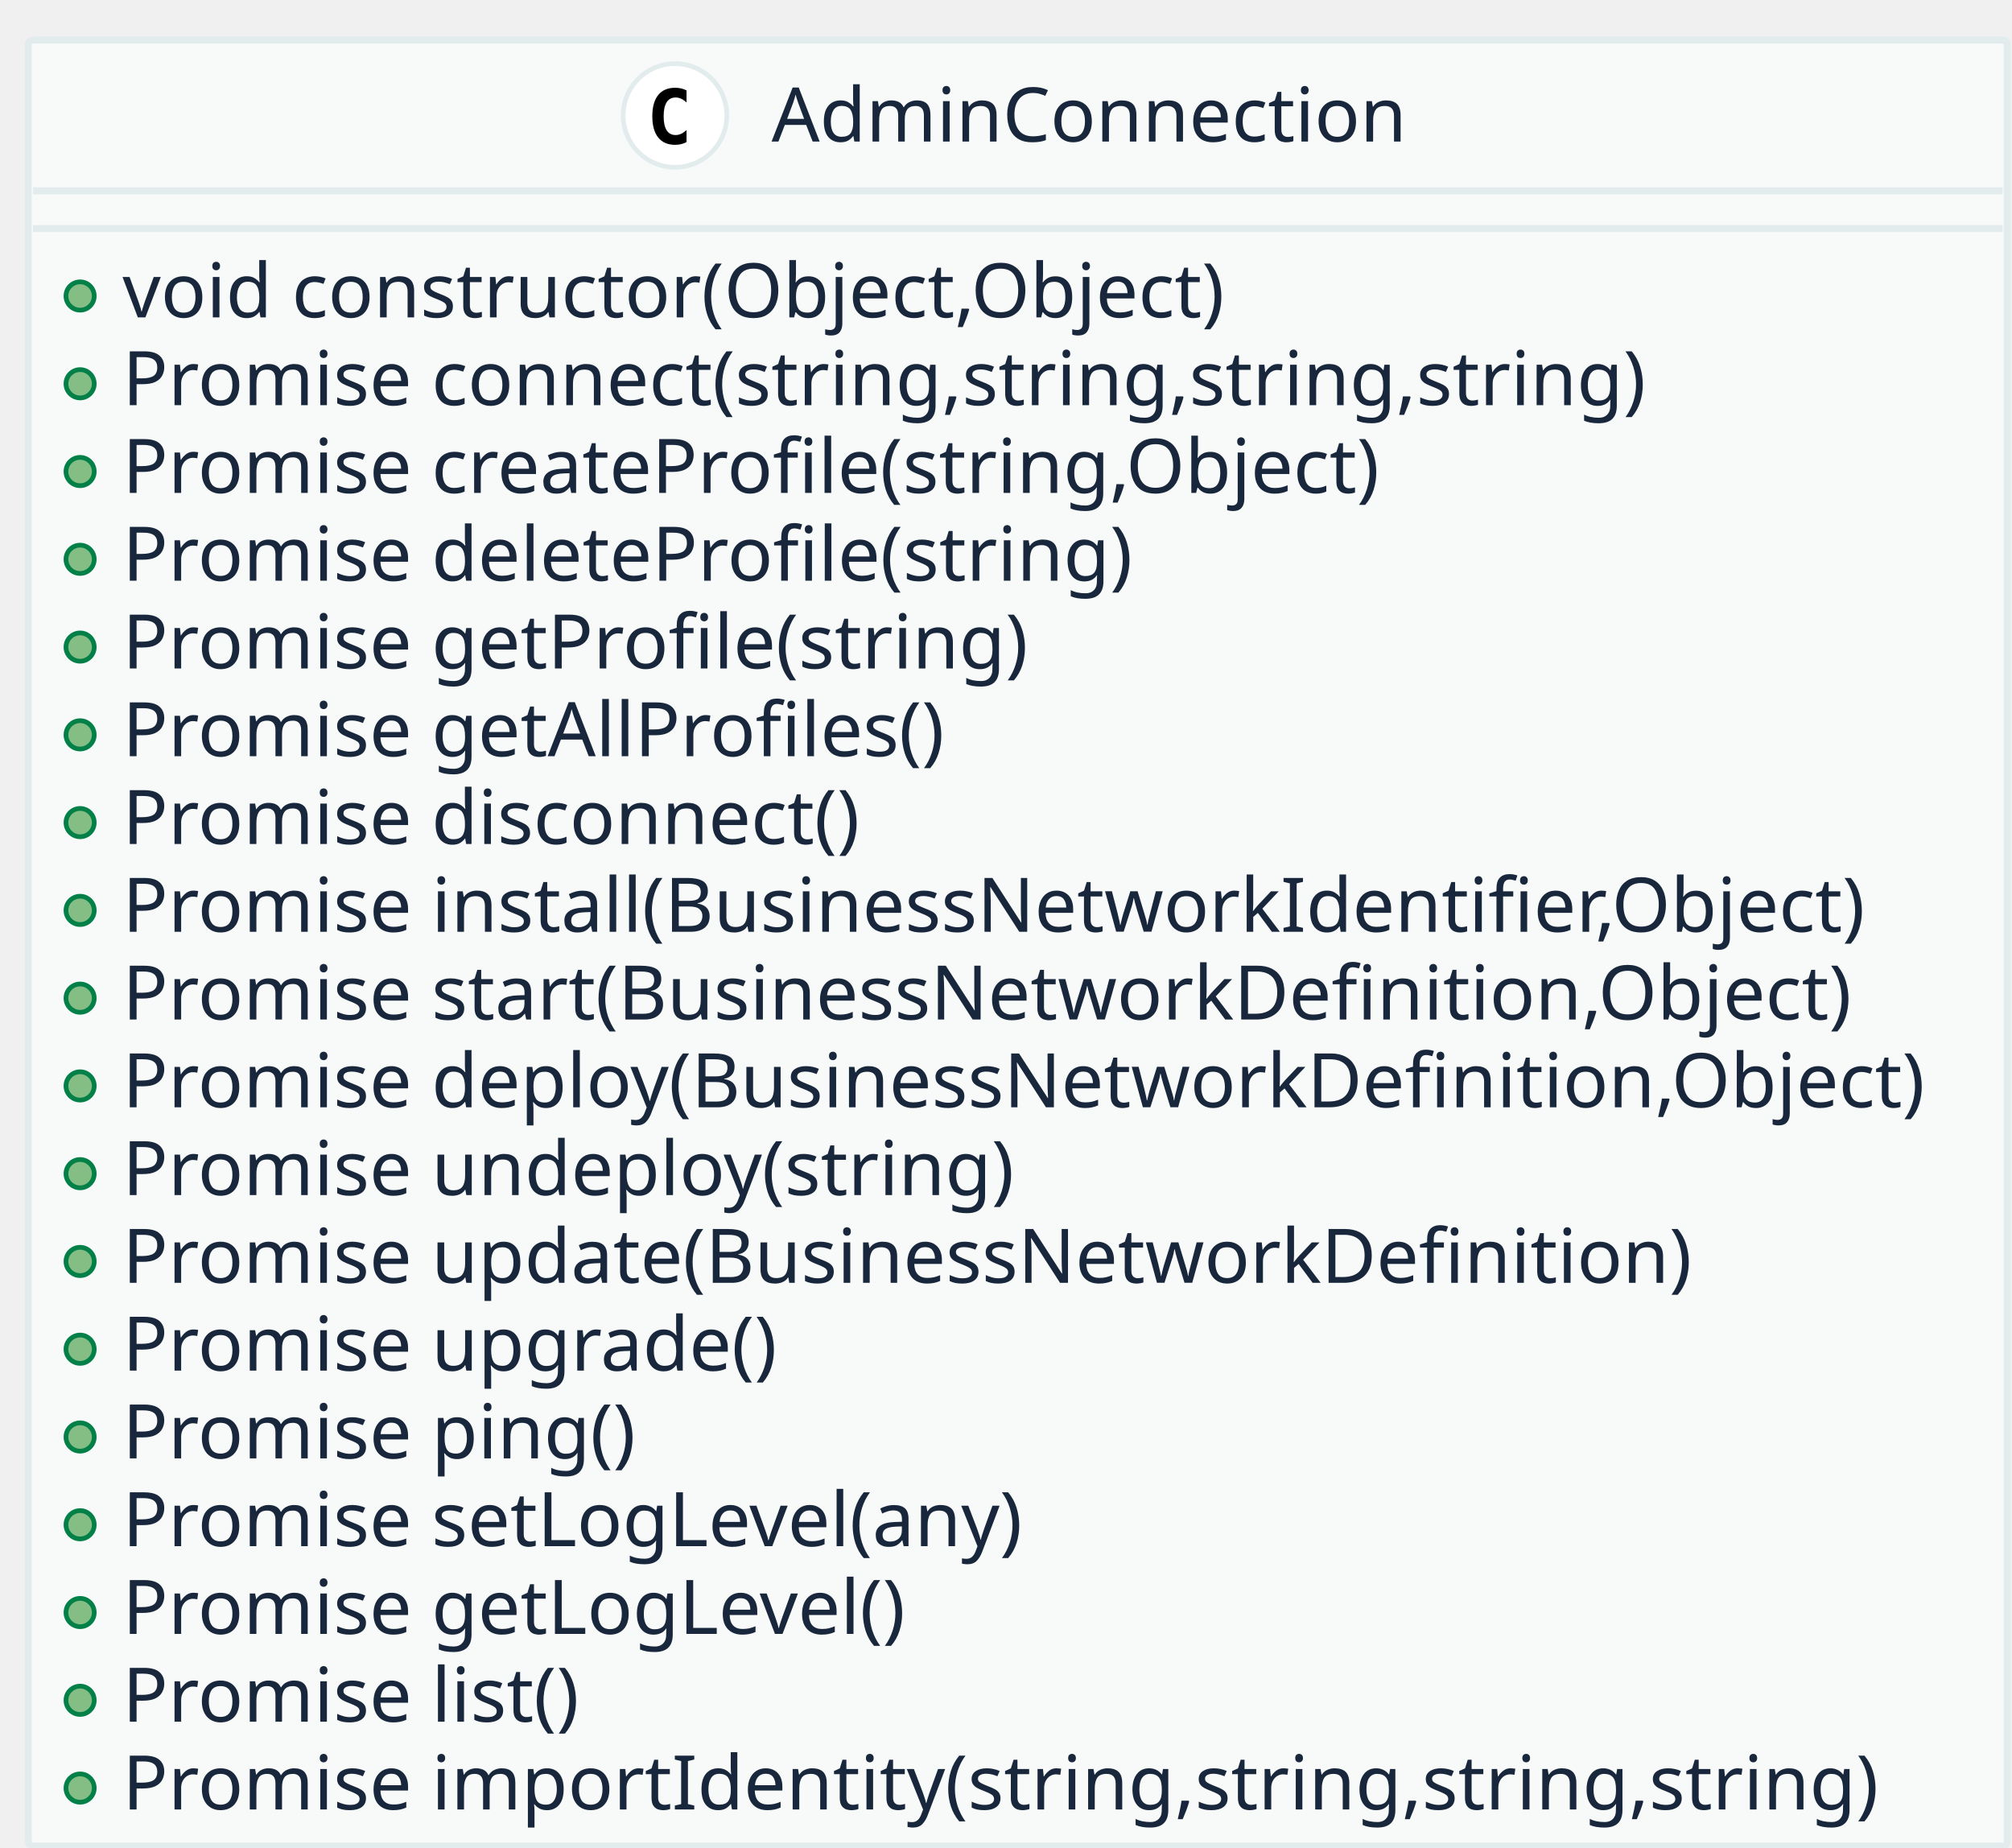
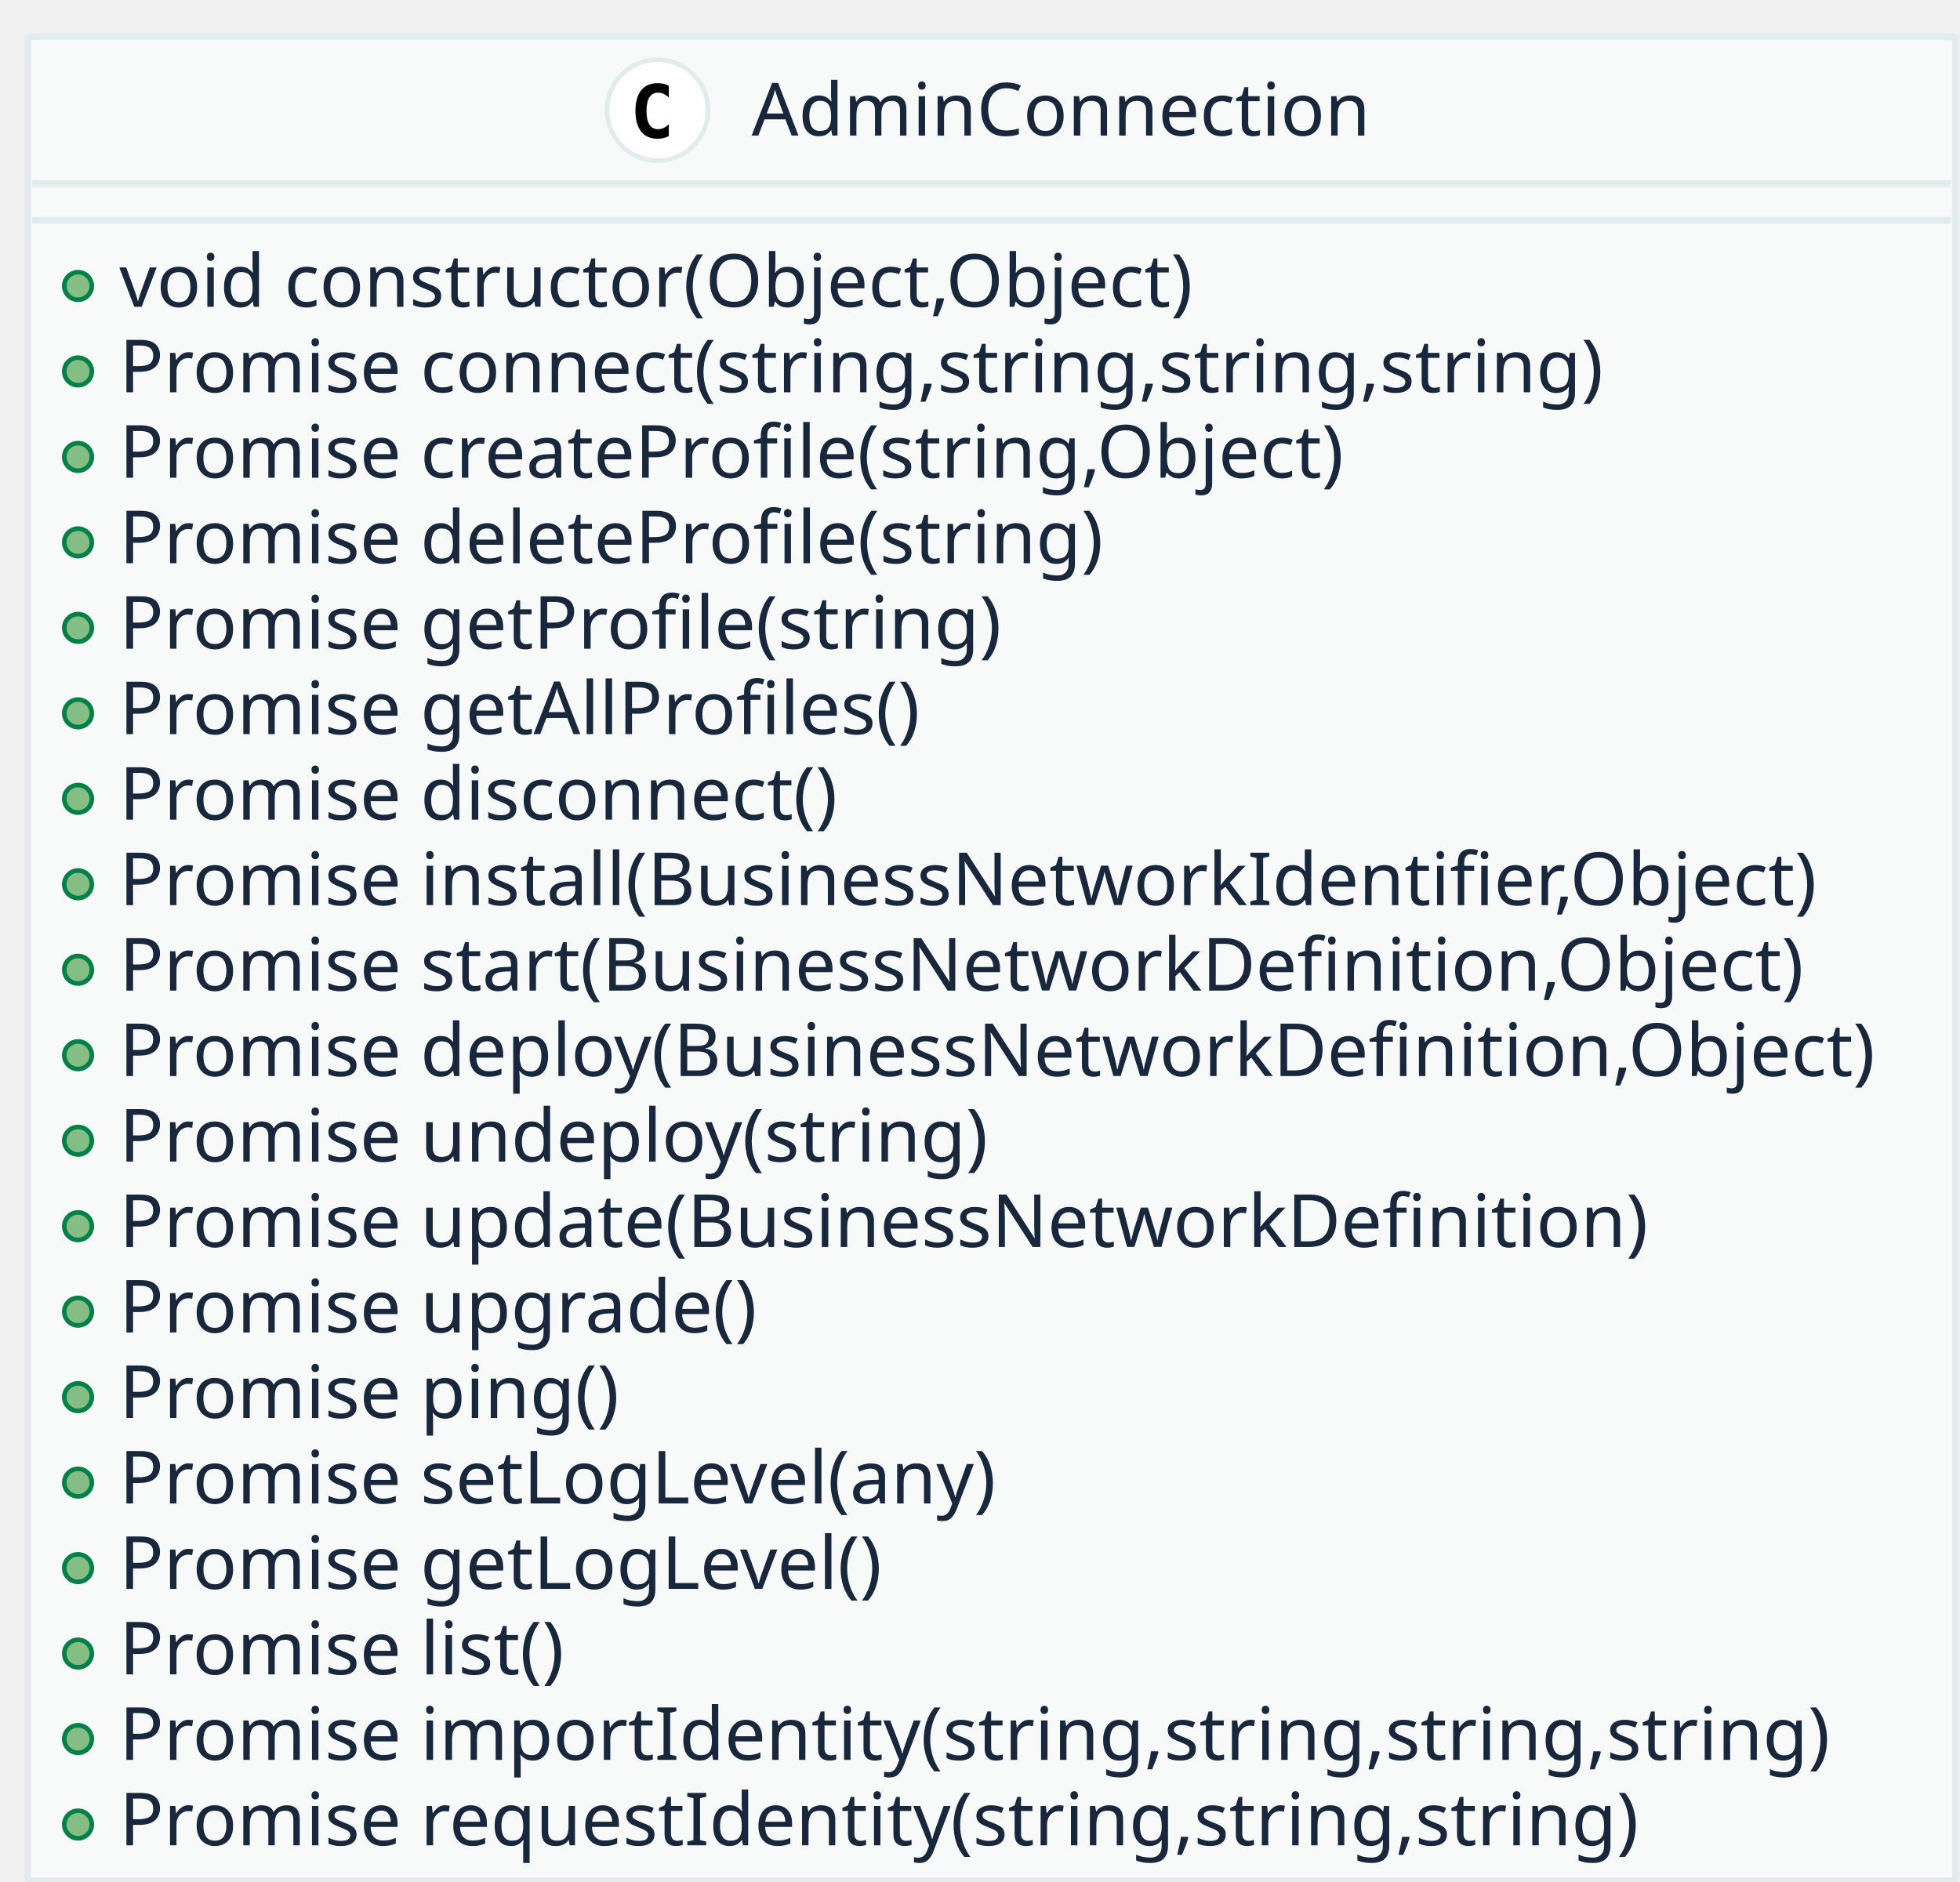
- <svg xmlns="http://www.w3.org/2000/svg" contentScriptType="application/ecmascript" contentStyleType="text/css" height="392px" preserveAspectRatio="none" style="width:427px;height:392px;" version="1.1" viewBox="0 0 427 392" width="427px" zoomAndPan="magnify">
+ <svg xmlns="http://www.w3.org/2000/svg" contentScriptType="application/ecmascript" contentStyleType="text/css" height="410px" preserveAspectRatio="none" style="width:427px;height:410px;" version="1.1" viewBox="0 0 427 410" width="427px" zoomAndPan="magnify">
  <defs />
  <g>
-     <rect fill="#F8FAFA" height="383.25" rx="1" ry="1" style="stroke: #E3ECEC; stroke-width: 1.5;" width="420" x="6" y="8.5" />
-     <ellipse cx="143.25" cy="24.5" fill="#FFFFFF" rx="11" ry="11" style="stroke: #E3ECEC; stroke-width: 1.0;" />
-     <path d="M145.703,30.156 Q145.156,30.438 144.555,30.586 Q143.953,30.734 143.281,30.734 Q140.922,30.734 139.68,29.172 Q138.438,27.609 138.438,24.672 Q138.438,21.734 139.68,20.18 Q140.922,18.625 143.281,18.625 Q143.953,18.625 144.562,18.766 Q145.172,18.906 145.703,19.188 L145.703,21.75 Q145.109,21.203 144.547,20.945 Q143.984,20.688 143.391,20.688 Q142.125,20.688 141.484,21.695 Q140.844,22.703 140.844,24.672 Q140.844,26.641 141.484,27.648 Q142.125,28.656 143.391,28.656 Q143.984,28.656 144.547,28.398 Q145.109,28.141 145.703,27.594 L145.703,30.156 Z " />
-     <text fill="#19273C" font-family="sans-serif" font-size="16" lengthAdjust="spacingAndGlyphs" textLength="137" x="163.75" y="30.039">AdminConnection</text>
-     <line style="stroke: #E3ECEC; stroke-width: 1.5;" x1="7" x2="425" y1="40.5" y2="40.5" />
-     <line style="stroke: #E3ECEC; stroke-width: 1.5;" x1="7" x2="425" y1="48.5" y2="48.5" />
-     <ellipse cx="17" cy="62.812" fill="#84BE84" rx="3" ry="3" style="stroke: #038048; stroke-width: 1.0;" />
-     <text fill="#19273C" font-family="sans-serif" font-size="16" lengthAdjust="spacingAndGlyphs" textLength="247" x="26" y="67.352">void constructor(Object,Object)</text>
-     <ellipse cx="17" cy="81.438" fill="#84BE84" rx="3" ry="3" style="stroke: #038048; stroke-width: 1.0;" />
-     <text fill="#19273C" font-family="sans-serif" font-size="16" lengthAdjust="spacingAndGlyphs" textLength="338" x="26" y="85.977">Promise connect(string,string,string,string)</text>
-     <ellipse cx="17" cy="100.062" fill="#84BE84" rx="3" ry="3" style="stroke: #038048; stroke-width: 1.0;" />
-     <text fill="#19273C" font-family="sans-serif" font-size="16" lengthAdjust="spacingAndGlyphs" textLength="277" x="26" y="104.602">Promise createProfile(string,Object)</text>
-     <ellipse cx="17" cy="118.688" fill="#84BE84" rx="3" ry="3" style="stroke: #038048; stroke-width: 1.0;" />
-     <text fill="#19273C" font-family="sans-serif" font-size="16" lengthAdjust="spacingAndGlyphs" textLength="219" x="26" y="123.227">Promise deleteProfile(string)</text>
-     <ellipse cx="17" cy="137.312" fill="#84BE84" rx="3" ry="3" style="stroke: #038048; stroke-width: 1.0;" />
-     <text fill="#19273C" font-family="sans-serif" font-size="16" lengthAdjust="spacingAndGlyphs" textLength="198" x="26" y="141.852">Promise getProfile(string)</text>
-     <ellipse cx="17" cy="155.938" fill="#84BE84" rx="3" ry="3" style="stroke: #038048; stroke-width: 1.0;" />
-     <text fill="#19273C" font-family="sans-serif" font-size="16" lengthAdjust="spacingAndGlyphs" textLength="179" x="26" y="160.477">Promise getAllProfiles()</text>
-     <ellipse cx="17" cy="174.562" fill="#84BE84" rx="3" ry="3" style="stroke: #038048; stroke-width: 1.0;" />
-     <text fill="#19273C" font-family="sans-serif" font-size="16" lengthAdjust="spacingAndGlyphs" textLength="165" x="26" y="179.102">Promise disconnect()</text>
-     <ellipse cx="17" cy="193.188" fill="#84BE84" rx="3" ry="3" style="stroke: #038048; stroke-width: 1.0;" />
-     <text fill="#19273C" font-family="sans-serif" font-size="16" lengthAdjust="spacingAndGlyphs" textLength="382" x="26" y="197.727">Promise install(BusinessNetworkIdentifier,Object)</text>
-     <ellipse cx="17" cy="211.812" fill="#84BE84" rx="3" ry="3" style="stroke: #038048; stroke-width: 1.0;" />
-     <text fill="#19273C" font-family="sans-serif" font-size="16" lengthAdjust="spacingAndGlyphs" textLength="380" x="26" y="216.352">Promise start(BusinessNetworkDefinition,Object)</text>
-     <ellipse cx="17" cy="230.438" fill="#84BE84" rx="3" ry="3" style="stroke: #038048; stroke-width: 1.0;" />
-     <text fill="#19273C" font-family="sans-serif" font-size="16" lengthAdjust="spacingAndGlyphs" textLength="394" x="26" y="234.977">Promise deploy(BusinessNetworkDefinition,Object)</text>
-     <ellipse cx="17" cy="249.062" fill="#84BE84" rx="3" ry="3" style="stroke: #038048; stroke-width: 1.0;" />
-     <text fill="#19273C" font-family="sans-serif" font-size="16" lengthAdjust="spacingAndGlyphs" textLength="196" x="26" y="253.602">Promise undeploy(string)</text>
-     <ellipse cx="17" cy="267.688" fill="#84BE84" rx="3" ry="3" style="stroke: #038048; stroke-width: 1.0;" />
-     <text fill="#19273C" font-family="sans-serif" font-size="16" lengthAdjust="spacingAndGlyphs" textLength="342" x="26" y="272.227">Promise update(BusinessNetworkDefinition)</text>
-     <ellipse cx="17" cy="286.312" fill="#84BE84" rx="3" ry="3" style="stroke: #038048; stroke-width: 1.0;" />
-     <text fill="#19273C" font-family="sans-serif" font-size="16" lengthAdjust="spacingAndGlyphs" textLength="145" x="26" y="290.852">Promise upgrade()</text>
-     <ellipse cx="17" cy="304.938" fill="#84BE84" rx="3" ry="3" style="stroke: #038048; stroke-width: 1.0;" />
-     <text fill="#19273C" font-family="sans-serif" font-size="16" lengthAdjust="spacingAndGlyphs" textLength="113" x="26" y="309.477">Promise ping()</text>
-     <ellipse cx="17" cy="323.562" fill="#84BE84" rx="3" ry="3" style="stroke: #038048; stroke-width: 1.0;" />
-     <text fill="#19273C" font-family="sans-serif" font-size="16" lengthAdjust="spacingAndGlyphs" textLength="200" x="26" y="328.102">Promise setLogLevel(any)</text>
-     <ellipse cx="17" cy="342.188" fill="#84BE84" rx="3" ry="3" style="stroke: #038048; stroke-width: 1.0;" />
-     <text fill="#19273C" font-family="sans-serif" font-size="16" lengthAdjust="spacingAndGlyphs" textLength="173" x="26" y="346.727">Promise getLogLevel()</text>
-     <ellipse cx="17" cy="360.812" fill="#84BE84" rx="3" ry="3" style="stroke: #038048; stroke-width: 1.0;" />
-     <text fill="#19273C" font-family="sans-serif" font-size="16" lengthAdjust="spacingAndGlyphs" textLength="101" x="26" y="365.352">Promise list()</text>
-     <ellipse cx="17" cy="379.438" fill="#84BE84" rx="3" ry="3" style="stroke: #038048; stroke-width: 1.0;" />
-     <text fill="#19273C" font-family="sans-serif" font-size="16" lengthAdjust="spacingAndGlyphs" textLength="384" x="26" y="383.977">Promise importIdentity(string,string,string,string)</text>
+     <rect fill="#F8FAFA" height="401.875" rx="1" ry="1" style="stroke: #E3ECEC; stroke-width: 1.5;" width="420" x="6" y="8" />
+     <ellipse cx="143.25" cy="24" fill="#FFFFFF" rx="11" ry="11" style="stroke: #E3ECEC; stroke-width: 1.0;" />
+     <path d="M145.703,29.656 Q145.156,29.938 144.555,30.086 Q143.953,30.234 143.281,30.234 Q140.922,30.234 139.68,28.672 Q138.438,27.109 138.438,24.172 Q138.438,21.234 139.68,19.68 Q140.922,18.125 143.281,18.125 Q143.953,18.125 144.562,18.266 Q145.172,18.406 145.703,18.688 L145.703,21.25 Q145.109,20.703 144.547,20.445 Q143.984,20.188 143.391,20.188 Q142.125,20.188 141.484,21.195 Q140.844,22.203 140.844,24.172 Q140.844,26.141 141.484,27.148 Q142.125,28.156 143.391,28.156 Q143.984,28.156 144.547,27.898 Q145.109,27.641 145.703,27.094 L145.703,29.656 Z " />
+     <text fill="#19273C" font-family="sans-serif" font-size="16" lengthAdjust="spacingAndGlyphs" textLength="137" x="163.75" y="29.539">AdminConnection</text>
+     <line style="stroke: #E3ECEC; stroke-width: 1.5;" x1="7" x2="425" y1="40" y2="40" />
+     <line style="stroke: #E3ECEC; stroke-width: 1.5;" x1="7" x2="425" y1="48" y2="48" />
+     <ellipse cx="17" cy="62.312" fill="#84BE84" rx="3" ry="3" style="stroke: #038048; stroke-width: 1.0;" />
+     <text fill="#19273C" font-family="sans-serif" font-size="16" lengthAdjust="spacingAndGlyphs" textLength="247" x="26" y="66.852">void constructor(Object,Object)</text>
+     <ellipse cx="17" cy="80.938" fill="#84BE84" rx="3" ry="3" style="stroke: #038048; stroke-width: 1.0;" />
+     <text fill="#19273C" font-family="sans-serif" font-size="16" lengthAdjust="spacingAndGlyphs" textLength="338" x="26" y="85.477">Promise connect(string,string,string,string)</text>
+     <ellipse cx="17" cy="99.562" fill="#84BE84" rx="3" ry="3" style="stroke: #038048; stroke-width: 1.0;" />
+     <text fill="#19273C" font-family="sans-serif" font-size="16" lengthAdjust="spacingAndGlyphs" textLength="277" x="26" y="104.102">Promise createProfile(string,Object)</text>
+     <ellipse cx="17" cy="118.188" fill="#84BE84" rx="3" ry="3" style="stroke: #038048; stroke-width: 1.0;" />
+     <text fill="#19273C" font-family="sans-serif" font-size="16" lengthAdjust="spacingAndGlyphs" textLength="219" x="26" y="122.727">Promise deleteProfile(string)</text>
+     <ellipse cx="17" cy="136.812" fill="#84BE84" rx="3" ry="3" style="stroke: #038048; stroke-width: 1.0;" />
+     <text fill="#19273C" font-family="sans-serif" font-size="16" lengthAdjust="spacingAndGlyphs" textLength="198" x="26" y="141.352">Promise getProfile(string)</text>
+     <ellipse cx="17" cy="155.438" fill="#84BE84" rx="3" ry="3" style="stroke: #038048; stroke-width: 1.0;" />
+     <text fill="#19273C" font-family="sans-serif" font-size="16" lengthAdjust="spacingAndGlyphs" textLength="179" x="26" y="159.977">Promise getAllProfiles()</text>
+     <ellipse cx="17" cy="174.062" fill="#84BE84" rx="3" ry="3" style="stroke: #038048; stroke-width: 1.0;" />
+     <text fill="#19273C" font-family="sans-serif" font-size="16" lengthAdjust="spacingAndGlyphs" textLength="165" x="26" y="178.602">Promise disconnect()</text>
+     <ellipse cx="17" cy="192.688" fill="#84BE84" rx="3" ry="3" style="stroke: #038048; stroke-width: 1.0;" />
+     <text fill="#19273C" font-family="sans-serif" font-size="16" lengthAdjust="spacingAndGlyphs" textLength="382" x="26" y="197.227">Promise install(BusinessNetworkIdentifier,Object)</text>
+     <ellipse cx="17" cy="211.312" fill="#84BE84" rx="3" ry="3" style="stroke: #038048; stroke-width: 1.0;" />
+     <text fill="#19273C" font-family="sans-serif" font-size="16" lengthAdjust="spacingAndGlyphs" textLength="380" x="26" y="215.852">Promise start(BusinessNetworkDefinition,Object)</text>
+     <ellipse cx="17" cy="229.938" fill="#84BE84" rx="3" ry="3" style="stroke: #038048; stroke-width: 1.0;" />
+     <text fill="#19273C" font-family="sans-serif" font-size="16" lengthAdjust="spacingAndGlyphs" textLength="394" x="26" y="234.477">Promise deploy(BusinessNetworkDefinition,Object)</text>
+     <ellipse cx="17" cy="248.562" fill="#84BE84" rx="3" ry="3" style="stroke: #038048; stroke-width: 1.0;" />
+     <text fill="#19273C" font-family="sans-serif" font-size="16" lengthAdjust="spacingAndGlyphs" textLength="196" x="26" y="253.102">Promise undeploy(string)</text>
+     <ellipse cx="17" cy="267.188" fill="#84BE84" rx="3" ry="3" style="stroke: #038048; stroke-width: 1.0;" />
+     <text fill="#19273C" font-family="sans-serif" font-size="16" lengthAdjust="spacingAndGlyphs" textLength="342" x="26" y="271.727">Promise update(BusinessNetworkDefinition)</text>
+     <ellipse cx="17" cy="285.812" fill="#84BE84" rx="3" ry="3" style="stroke: #038048; stroke-width: 1.0;" />
+     <text fill="#19273C" font-family="sans-serif" font-size="16" lengthAdjust="spacingAndGlyphs" textLength="145" x="26" y="290.352">Promise upgrade()</text>
+     <ellipse cx="17" cy="304.438" fill="#84BE84" rx="3" ry="3" style="stroke: #038048; stroke-width: 1.0;" />
+     <text fill="#19273C" font-family="sans-serif" font-size="16" lengthAdjust="spacingAndGlyphs" textLength="113" x="26" y="308.977">Promise ping()</text>
+     <ellipse cx="17" cy="323.062" fill="#84BE84" rx="3" ry="3" style="stroke: #038048; stroke-width: 1.0;" />
+     <text fill="#19273C" font-family="sans-serif" font-size="16" lengthAdjust="spacingAndGlyphs" textLength="200" x="26" y="327.602">Promise setLogLevel(any)</text>
+     <ellipse cx="17" cy="341.688" fill="#84BE84" rx="3" ry="3" style="stroke: #038048; stroke-width: 1.0;" />
+     <text fill="#19273C" font-family="sans-serif" font-size="16" lengthAdjust="spacingAndGlyphs" textLength="173" x="26" y="346.227">Promise getLogLevel()</text>
+     <ellipse cx="17" cy="360.312" fill="#84BE84" rx="3" ry="3" style="stroke: #038048; stroke-width: 1.0;" />
+     <text fill="#19273C" font-family="sans-serif" font-size="16" lengthAdjust="spacingAndGlyphs" textLength="101" x="26" y="364.852">Promise list()</text>
+     <ellipse cx="17" cy="378.938" fill="#84BE84" rx="3" ry="3" style="stroke: #038048; stroke-width: 1.0;" />
+     <text fill="#19273C" font-family="sans-serif" font-size="16" lengthAdjust="spacingAndGlyphs" textLength="384" x="26" y="383.477">Promise importIdentity(string,string,string,string)</text>
+     <ellipse cx="17" cy="397.562" fill="#84BE84" rx="3" ry="3" style="stroke: #038048; stroke-width: 1.0;" />
+     <text fill="#19273C" font-family="sans-serif" font-size="16" lengthAdjust="spacingAndGlyphs" textLength="343" x="26" y="402.102">Promise requestIdentity(string,string,string)</text>
  </g>
</svg>
